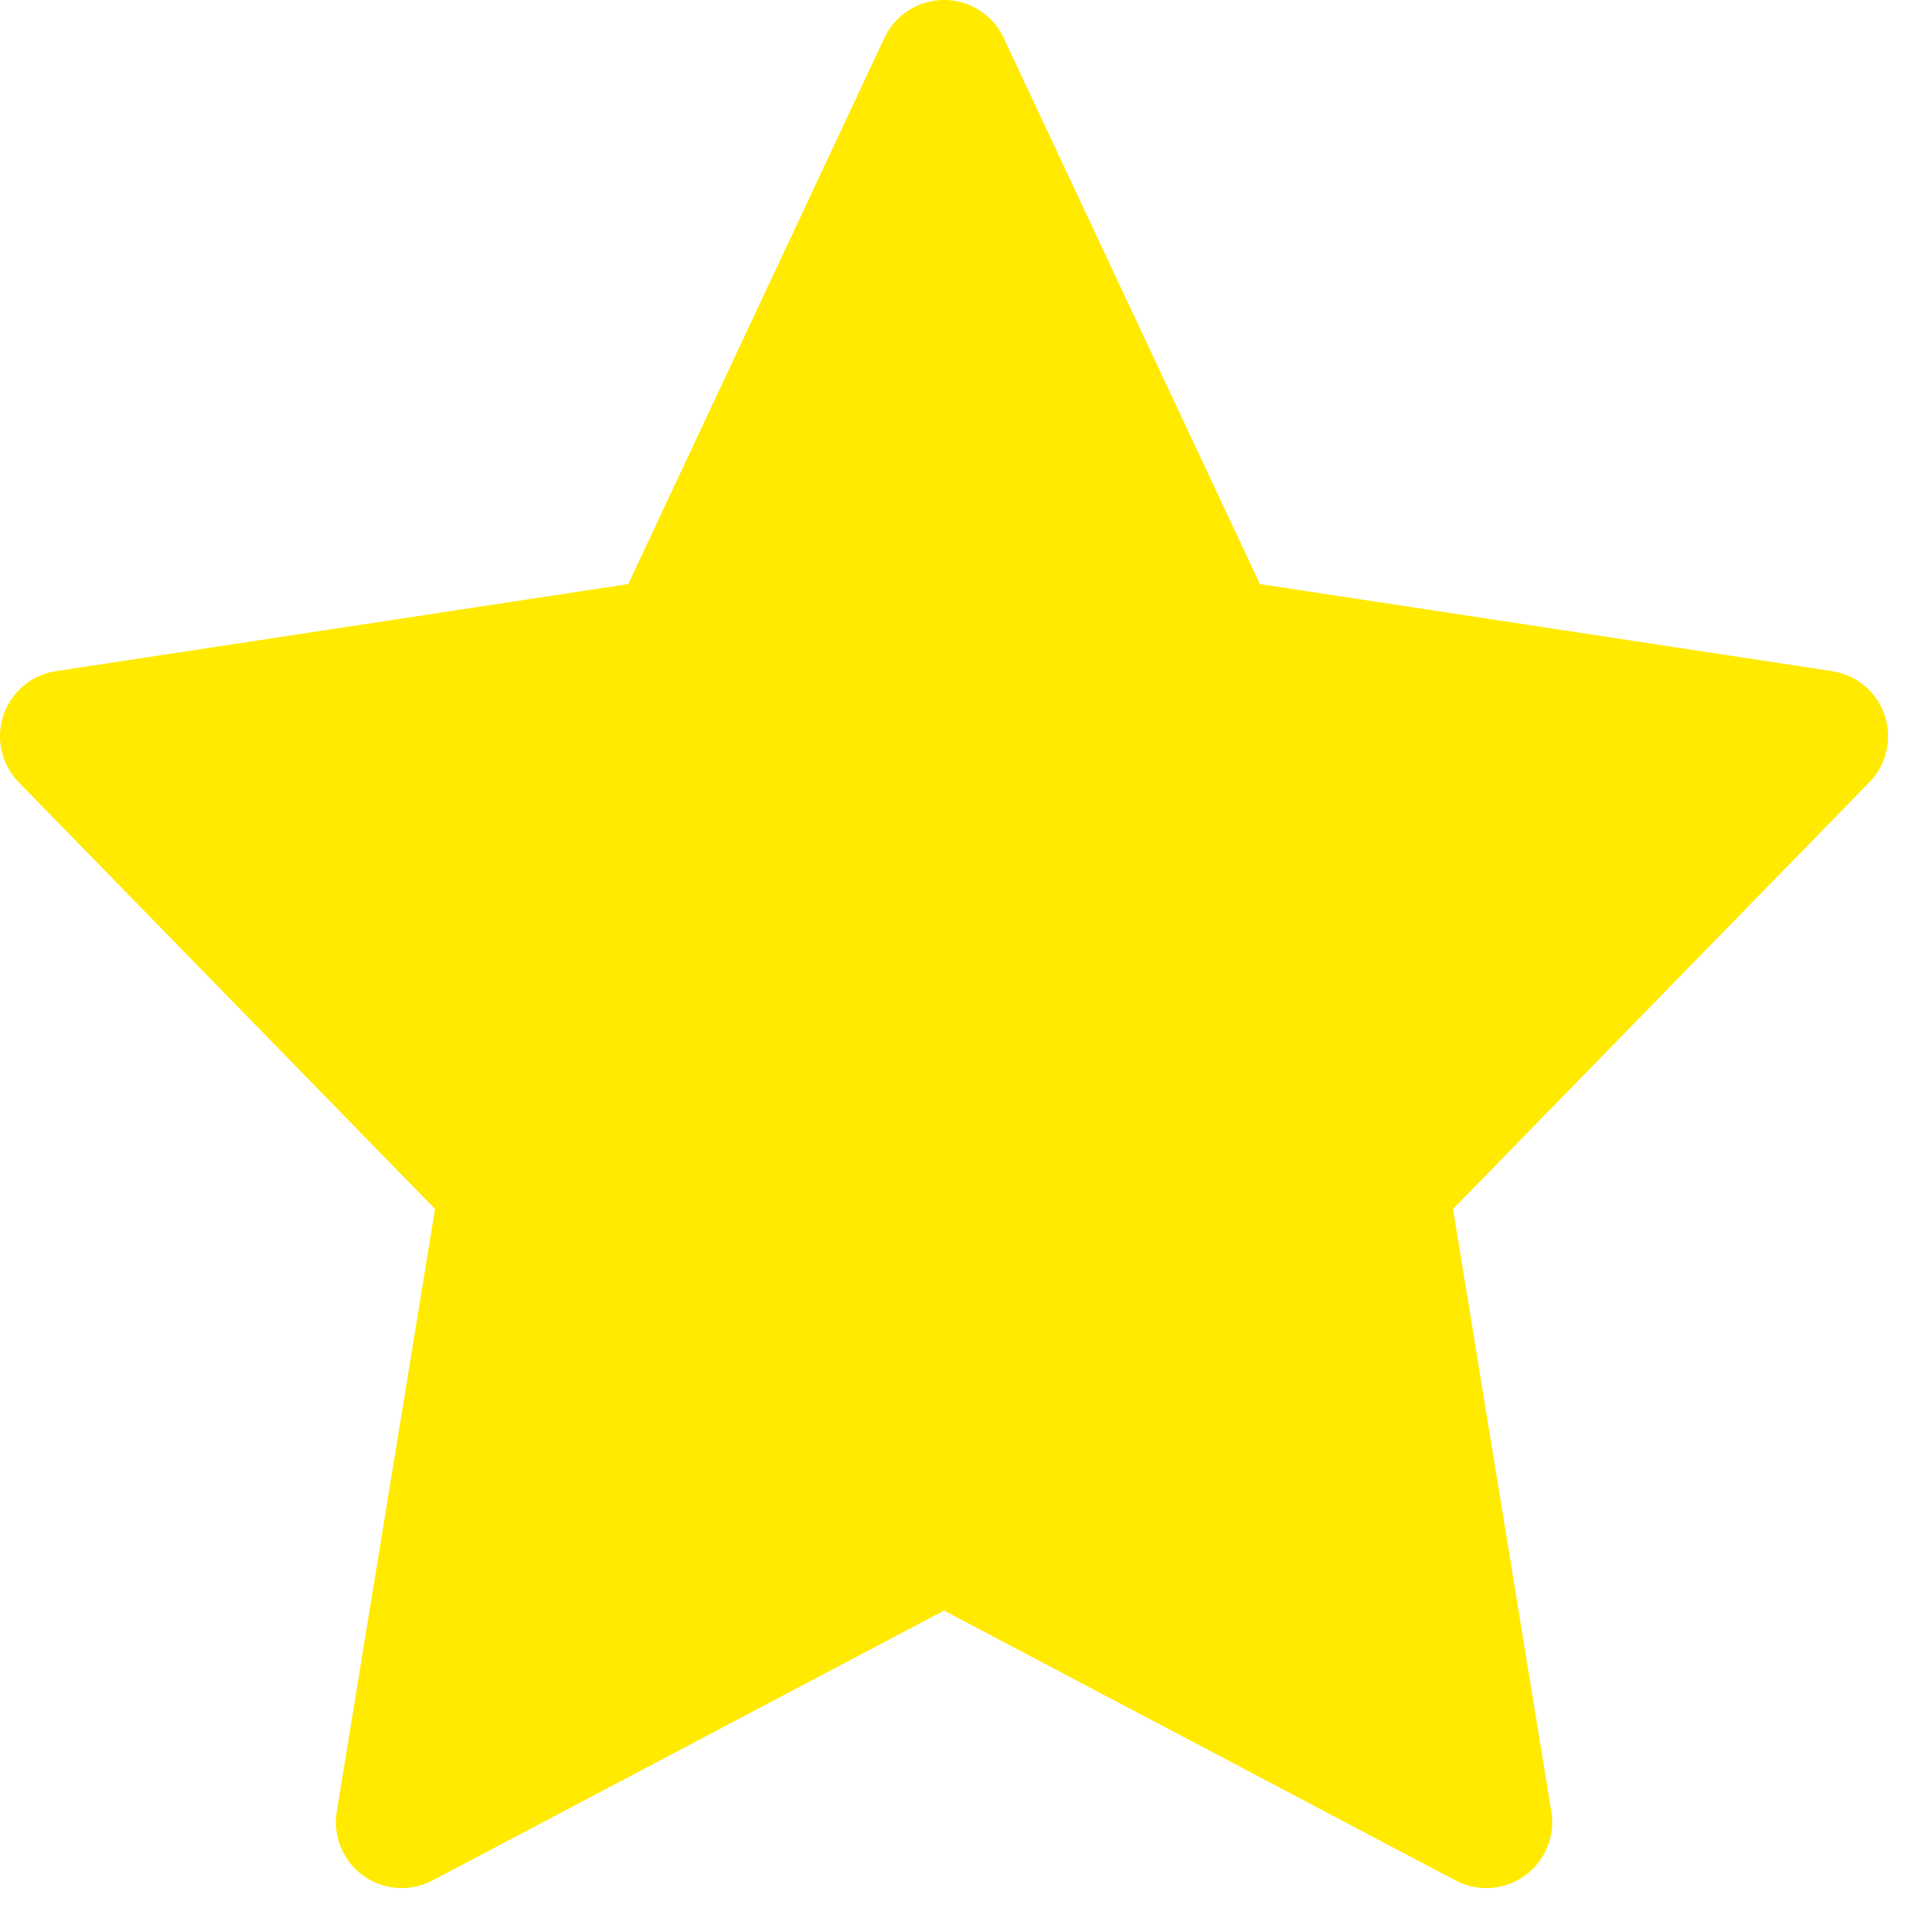
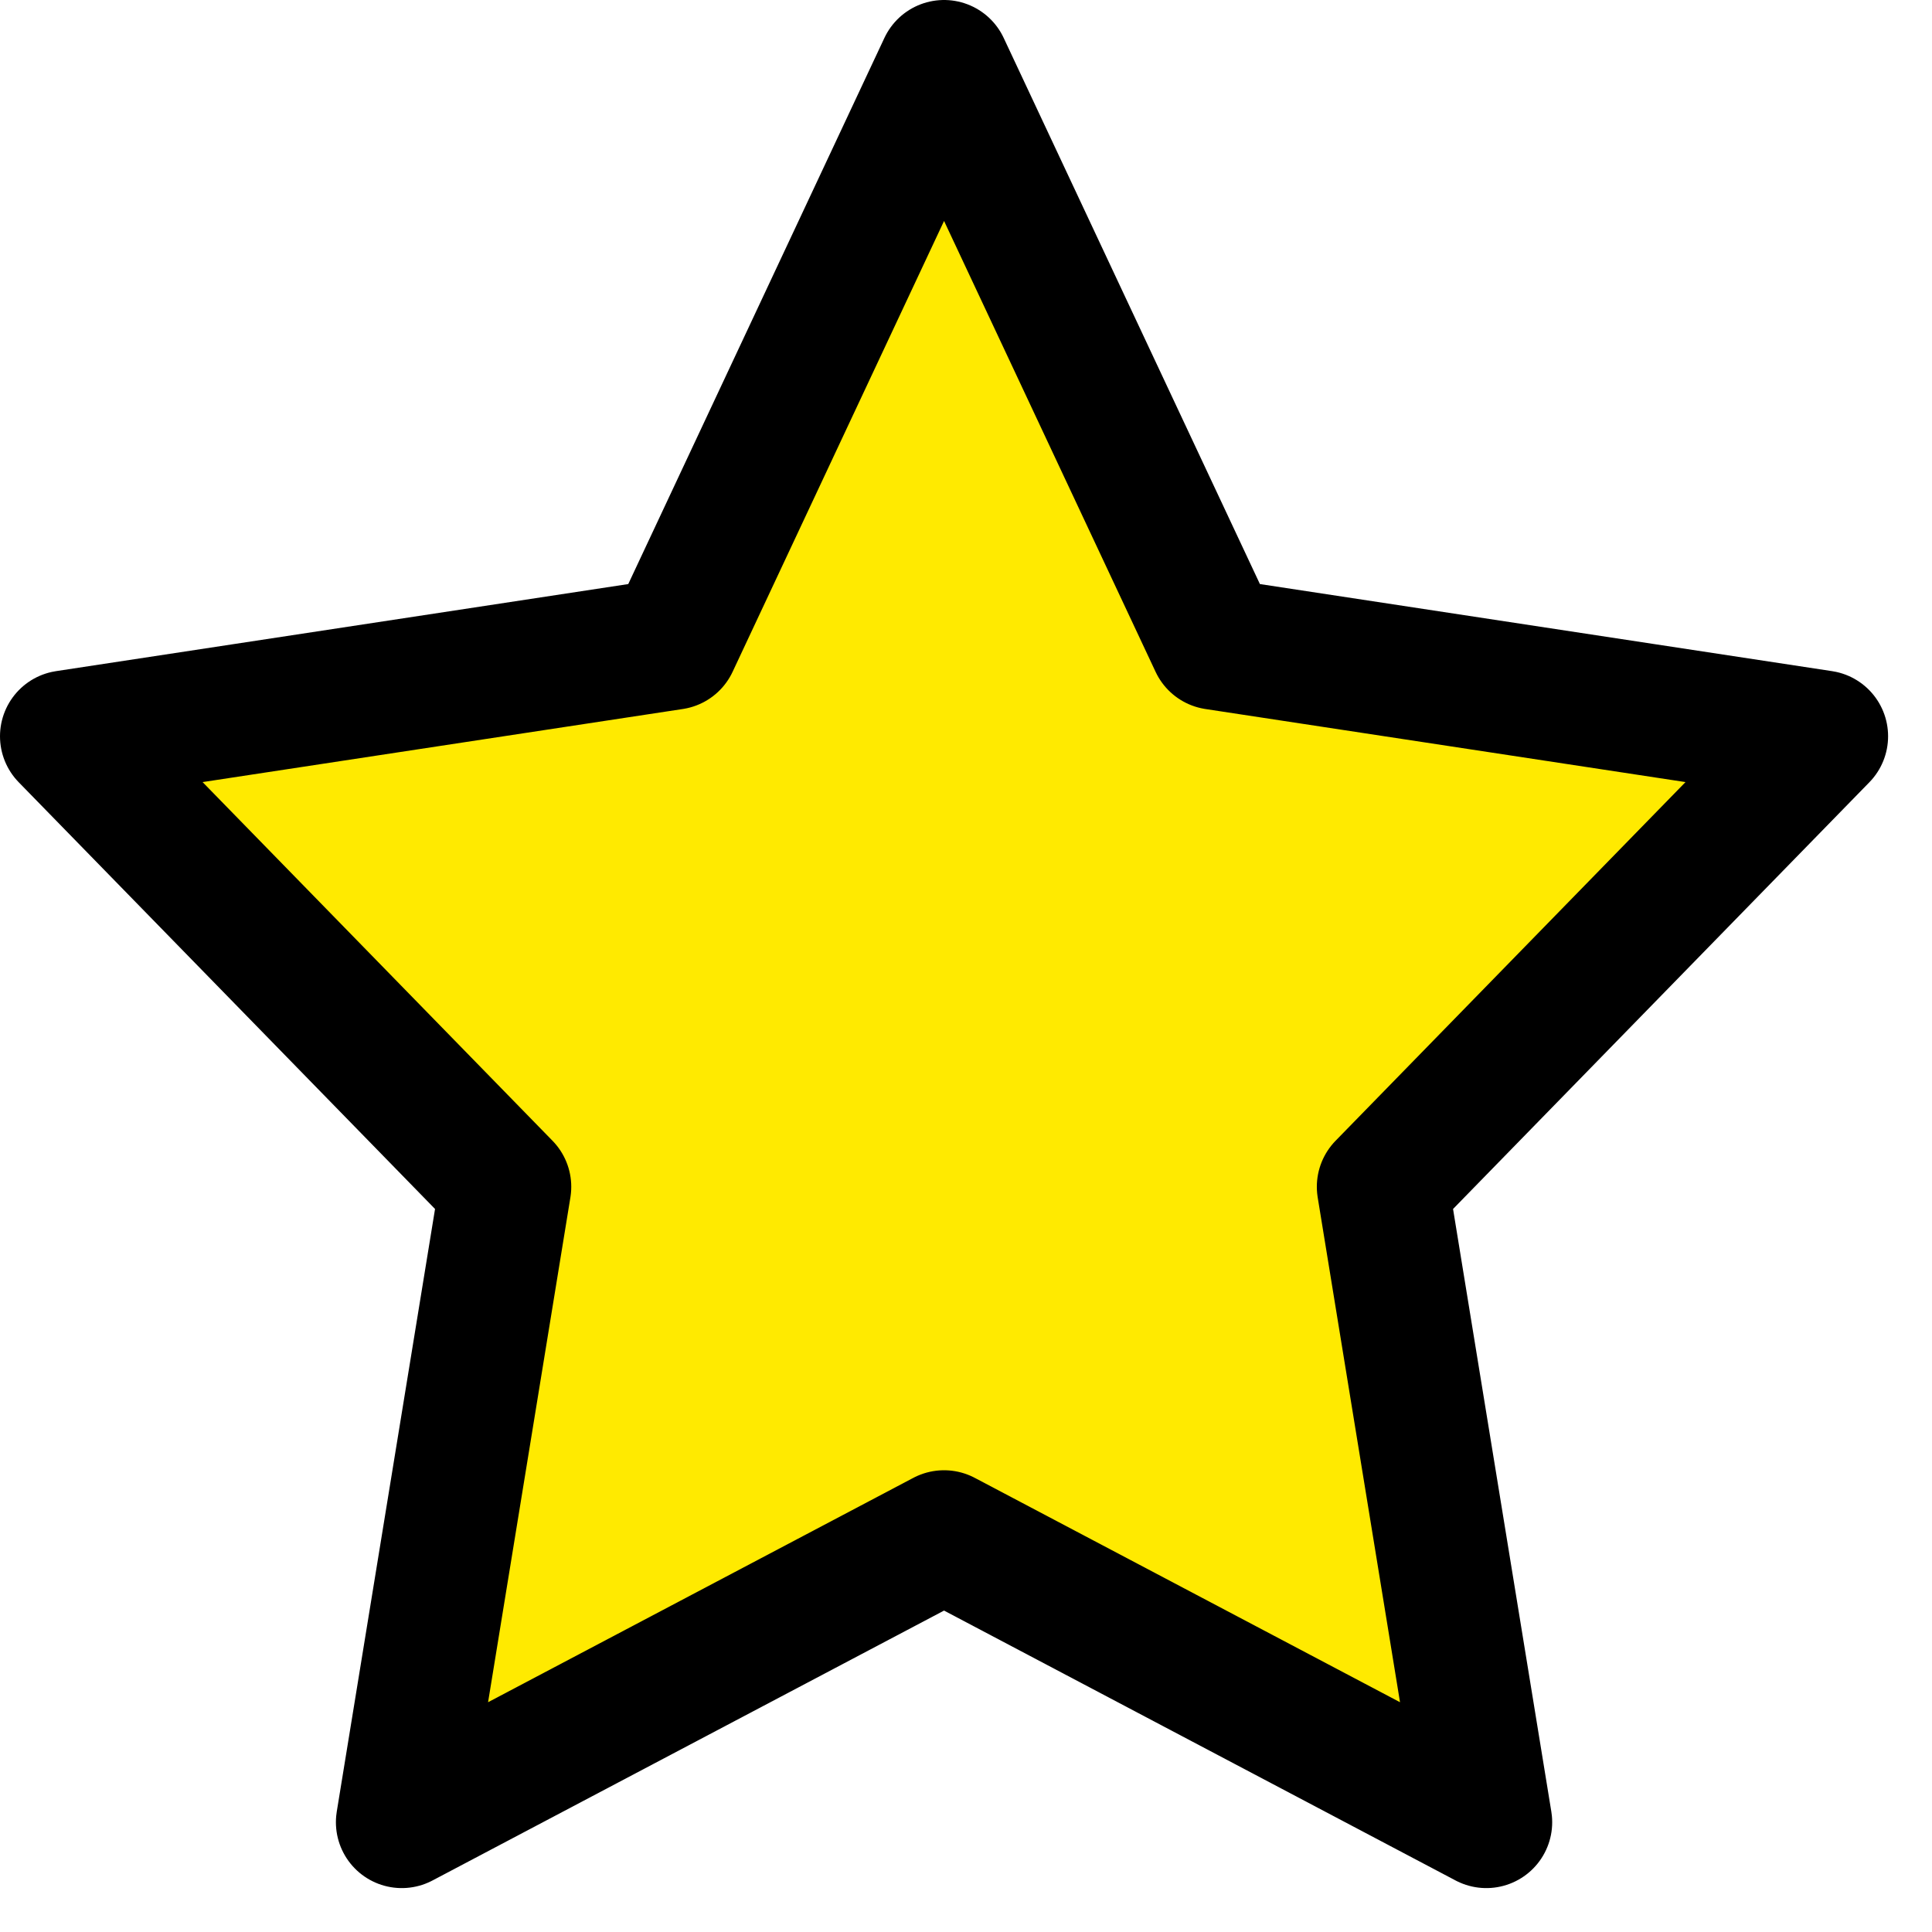
<svg xmlns="http://www.w3.org/2000/svg" width="22" height="22" viewBox="0 0 22 22" fill="none">
-   <path d="M10.75 0.75L13.838 7.332L20.75 8.384L15.745 13.514L16.925 20.75L10.75 17.492L4.575 20.75L5.755 13.514L0.75 8.384L7.663 7.332L10.75 0.75Z" fill="#FFEA00" stroke="#FFEA00" stroke-width="1.5" stroke-linejoin="round" />
+   <path d="M10.75 0.75L13.838 7.332L20.75 8.384L15.745 13.514L16.925 20.75L10.75 17.492L4.575 20.75L5.755 13.514L0.75 8.384L7.663 7.332L10.75 0.75Z" fill="#FFEA00" stroke="#000000" stroke-width="1.5" stroke-linejoin="round" />
</svg>
